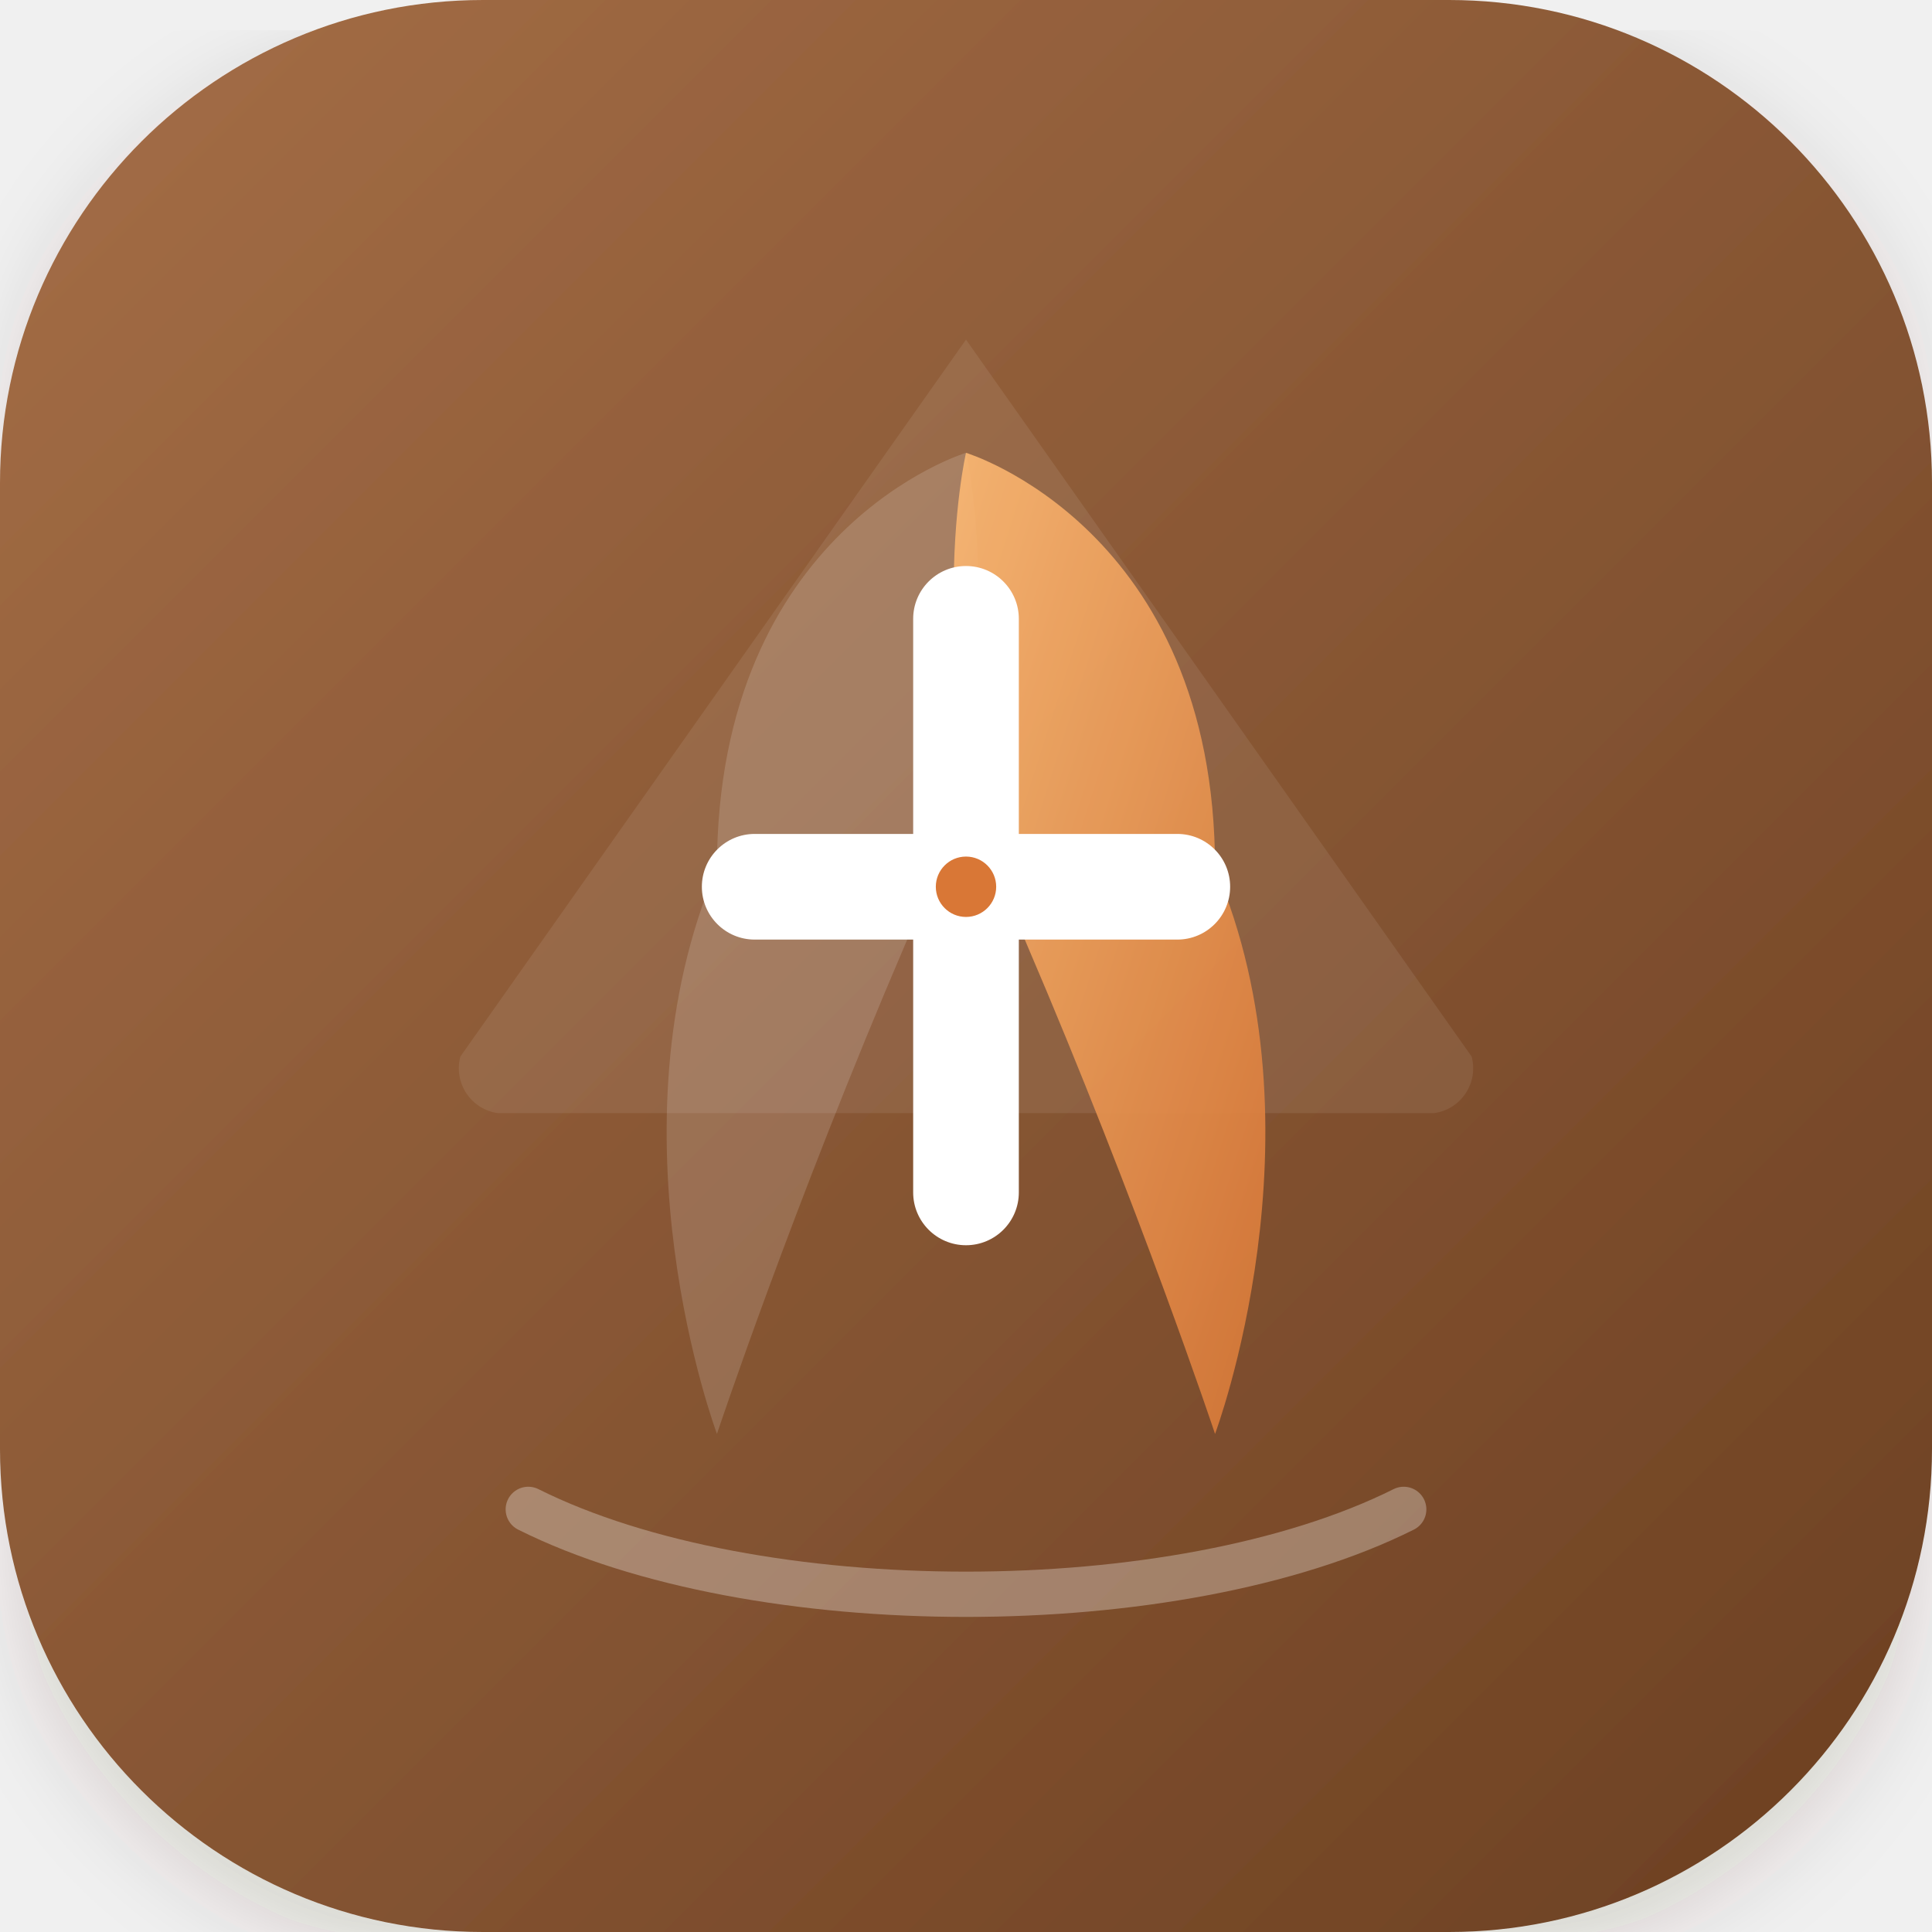
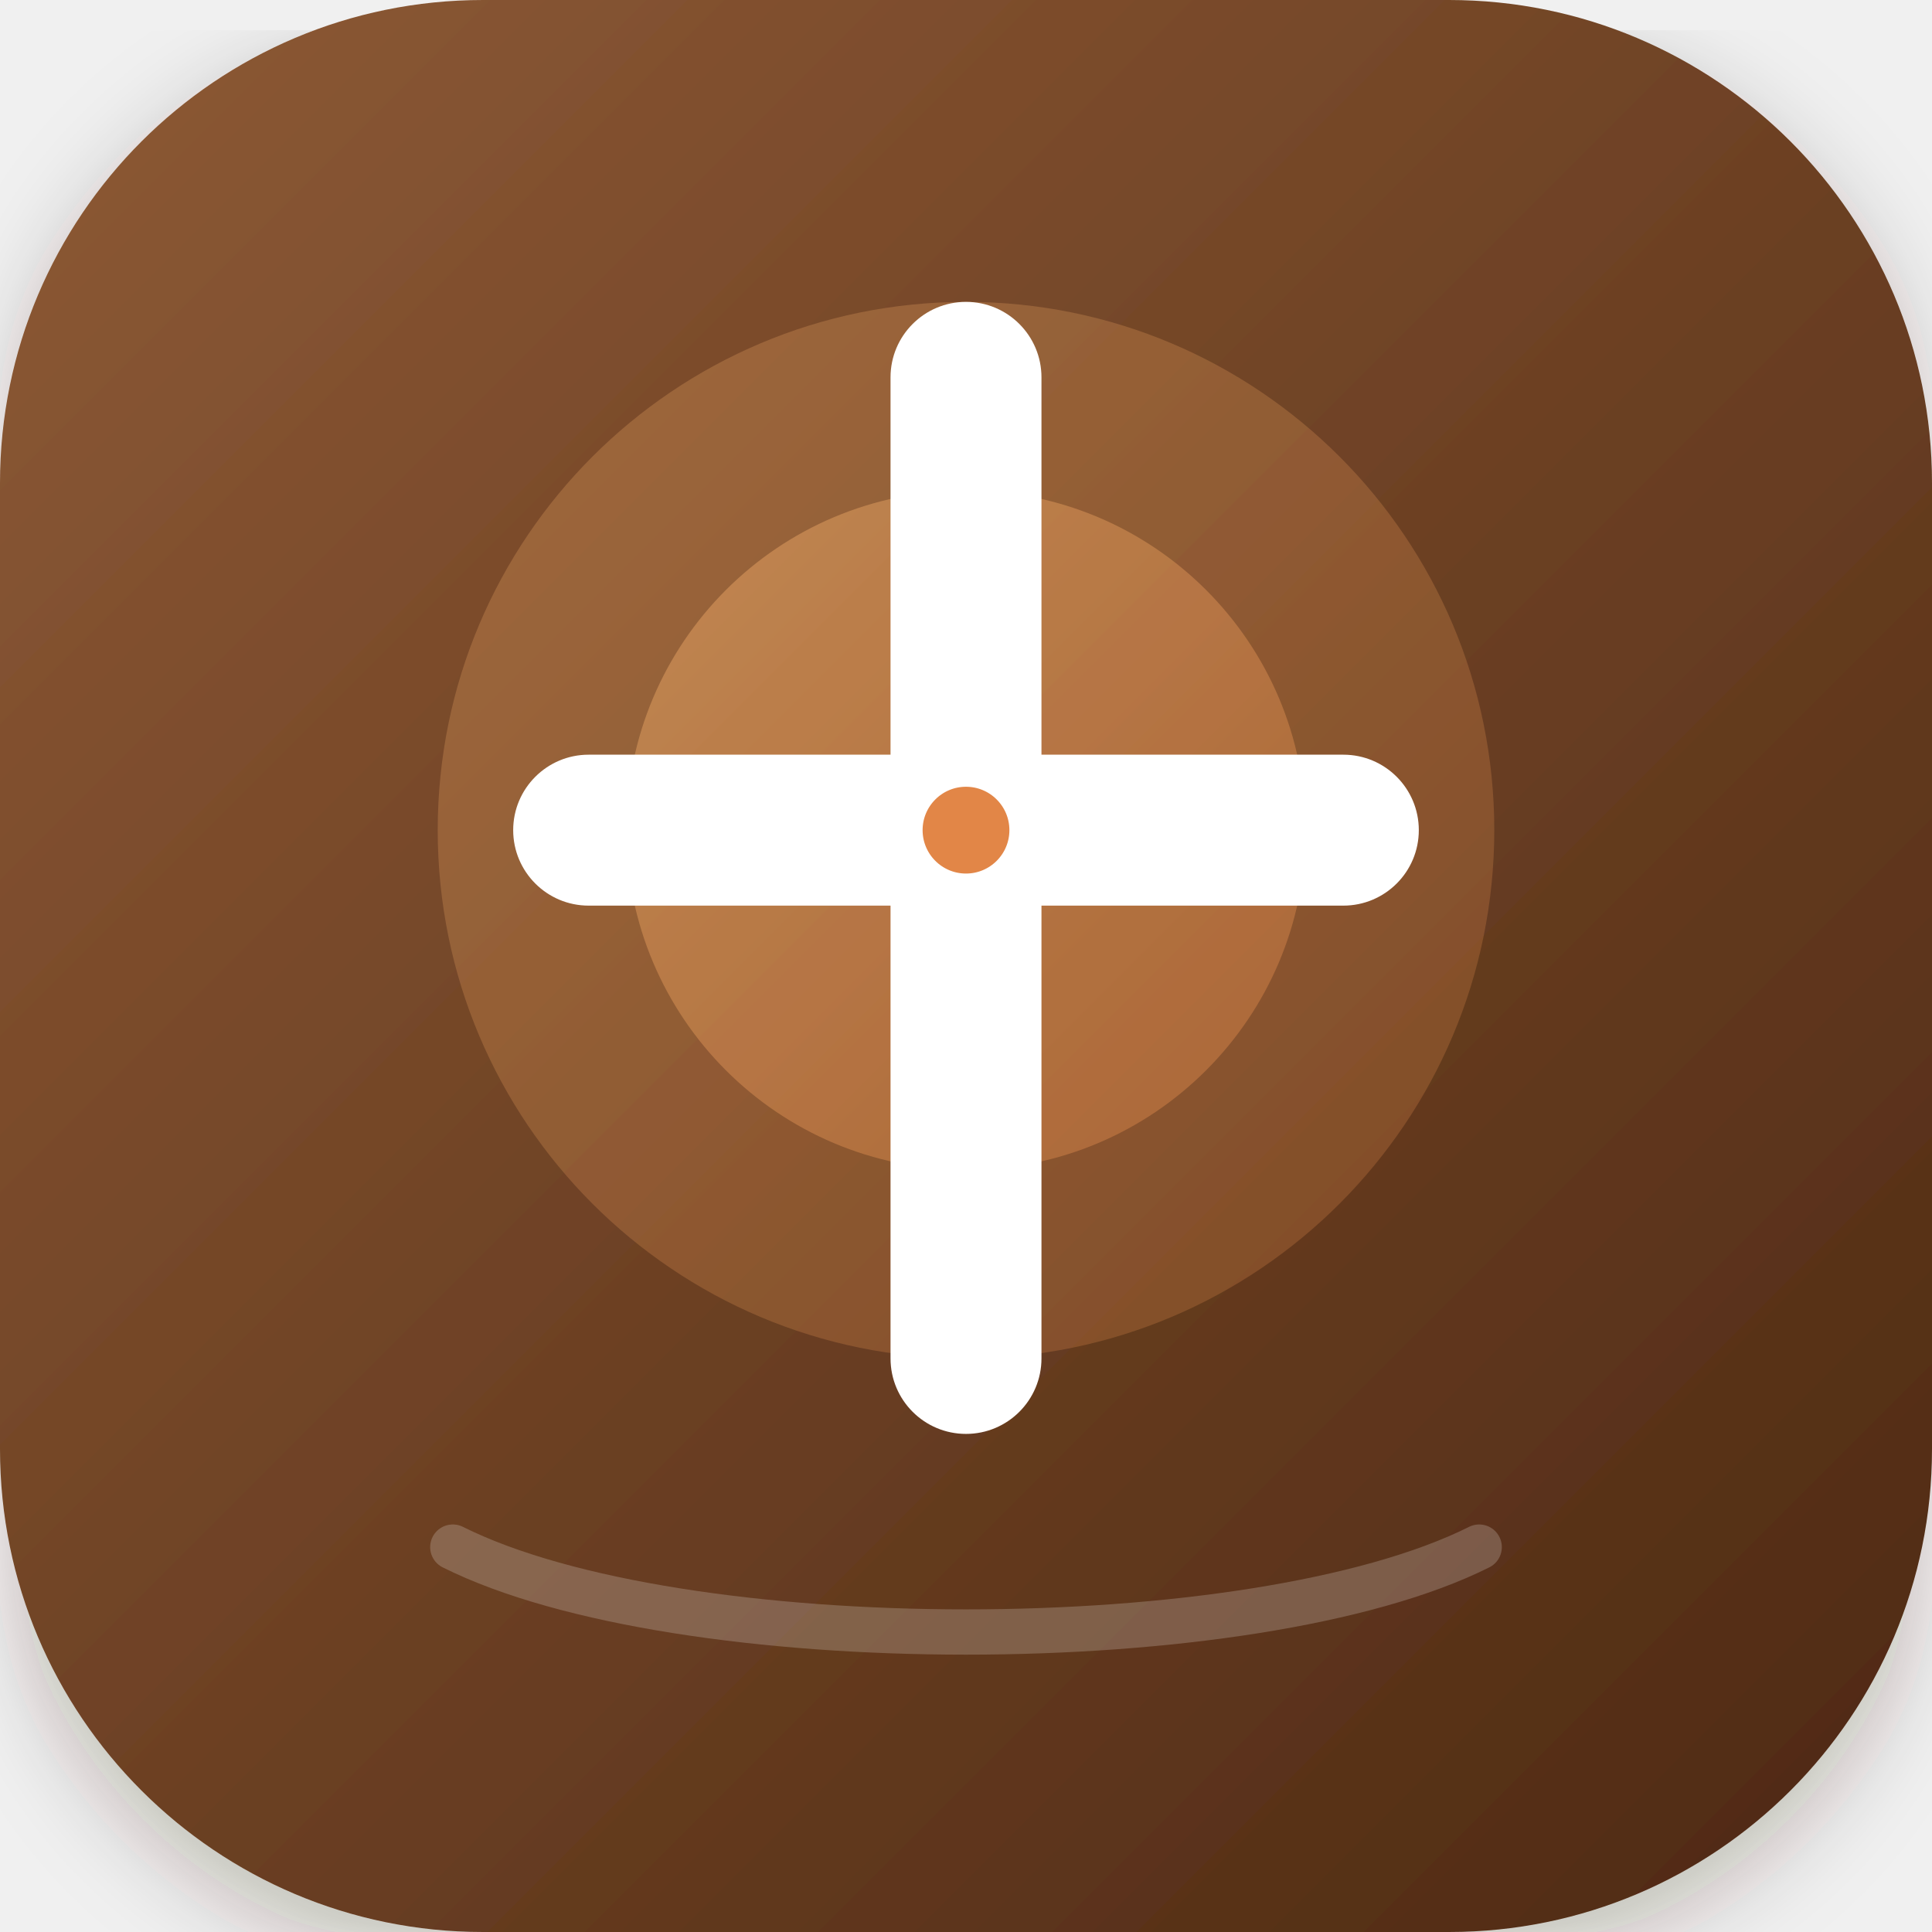
<svg xmlns="http://www.w3.org/2000/svg" viewBox="0 0 512 512" fill="none">
  <defs>
    <linearGradient id="grad-primary" x1="0%" y1="0%" x2="100%" y2="100%">
-       <stop offset="0%" stop-color="#A56E47" />
-       <stop offset="100%" stop-color="#6B3F21" />
+       <stop offset="0%" stop-color="#8E5A36" />
+       <stop offset="100%" stop-color="#4C2812" />
    </linearGradient>
    <linearGradient id="grad-accent" x1="0%" y1="0%" x2="100%" y2="100%">
      <stop offset="0%" stop-color="#FDBA74" />
-       <stop offset="100%" stop-color="#D97736" />
+       <stop offset="100%" stop-color="#E28647" />
    </linearGradient>
    <filter id="shadow" x="-10%" y="-10%" width="120%" height="120%">
-       <feDropShadow dx="0" dy="8" stdDeviation="12" flood-color="#3E2718" flood-opacity="0.15" />
+       <feDropShadow dx="0" dy="8" stdDeviation="12" flood-color="#2C1B10" flood-opacity="0.25" />
    </filter>
  </defs>
  <rect width="512" height="512" rx="128" fill="url(#grad-primary)" filter="url(#shadow)" />
-   <path d="M256 90 L390 280 A12 12 0 0 1 380 295 L132 295 A12 12 0 0 1 122 280 Z" fill="rgba(255, 255, 255, 0.08)" />
-   <path d="M190 230 C190 140, 256 120, 256 120 C256 120, 270 180, 240 250 C210 320, 190 380, 190 380 C190 380, 160 300, 190 230 Z" fill="rgba(255, 255, 255, 0.15)" />
-   <path d="M322 230 C322 140, 256 120, 256 120 C256 120, 242 180, 272 250 C302 320, 322 380, 322 380 C322 380, 352 300, 322 230 Z" fill="url(#grad-accent)" opacity="0.9" />
-   <g transform="translate(256, 235)">
-     <rect x="-70" y="-14" width="140" height="28" rx="14" fill="#FFFFFF" />
-     <rect x="-14" y="-85" width="28" height="180" rx="14" fill="#FFFFFF" />
-     <circle cx="0" cy="0" r="10" fill="#D97736" stroke="#FFFFFF" stroke-width="4" />
+   <circle cx="256" cy="220" r="140" fill="url(#grad-accent)" opacity="0.25" />
+   <circle cx="256" cy="220" r="90" fill="url(#grad-accent)" opacity="0.4" />
+   <g id="main-cross">
+     <rect x="136" y="200" width="240" height="40" rx="20" fill="#FFFFFF" />
+     <rect x="236" y="80" width="40" height="300" rx="20" fill="#FFFFFF" />
+     <circle cx="256" cy="220" r="14" fill="#E28647" stroke="#FFFFFF" stroke-width="5" />
  </g>
-   <path d="M140 400 C200 430, 312 430, 372 400" stroke="#FFFFFF" stroke-width="12" stroke-linecap="round" opacity="0.3" />
+   <path d="M120 410 C180 440, 332 440, 392 410" stroke="#FFFFFF" stroke-width="12" stroke-linecap="round" opacity="0.2" />
</svg>
